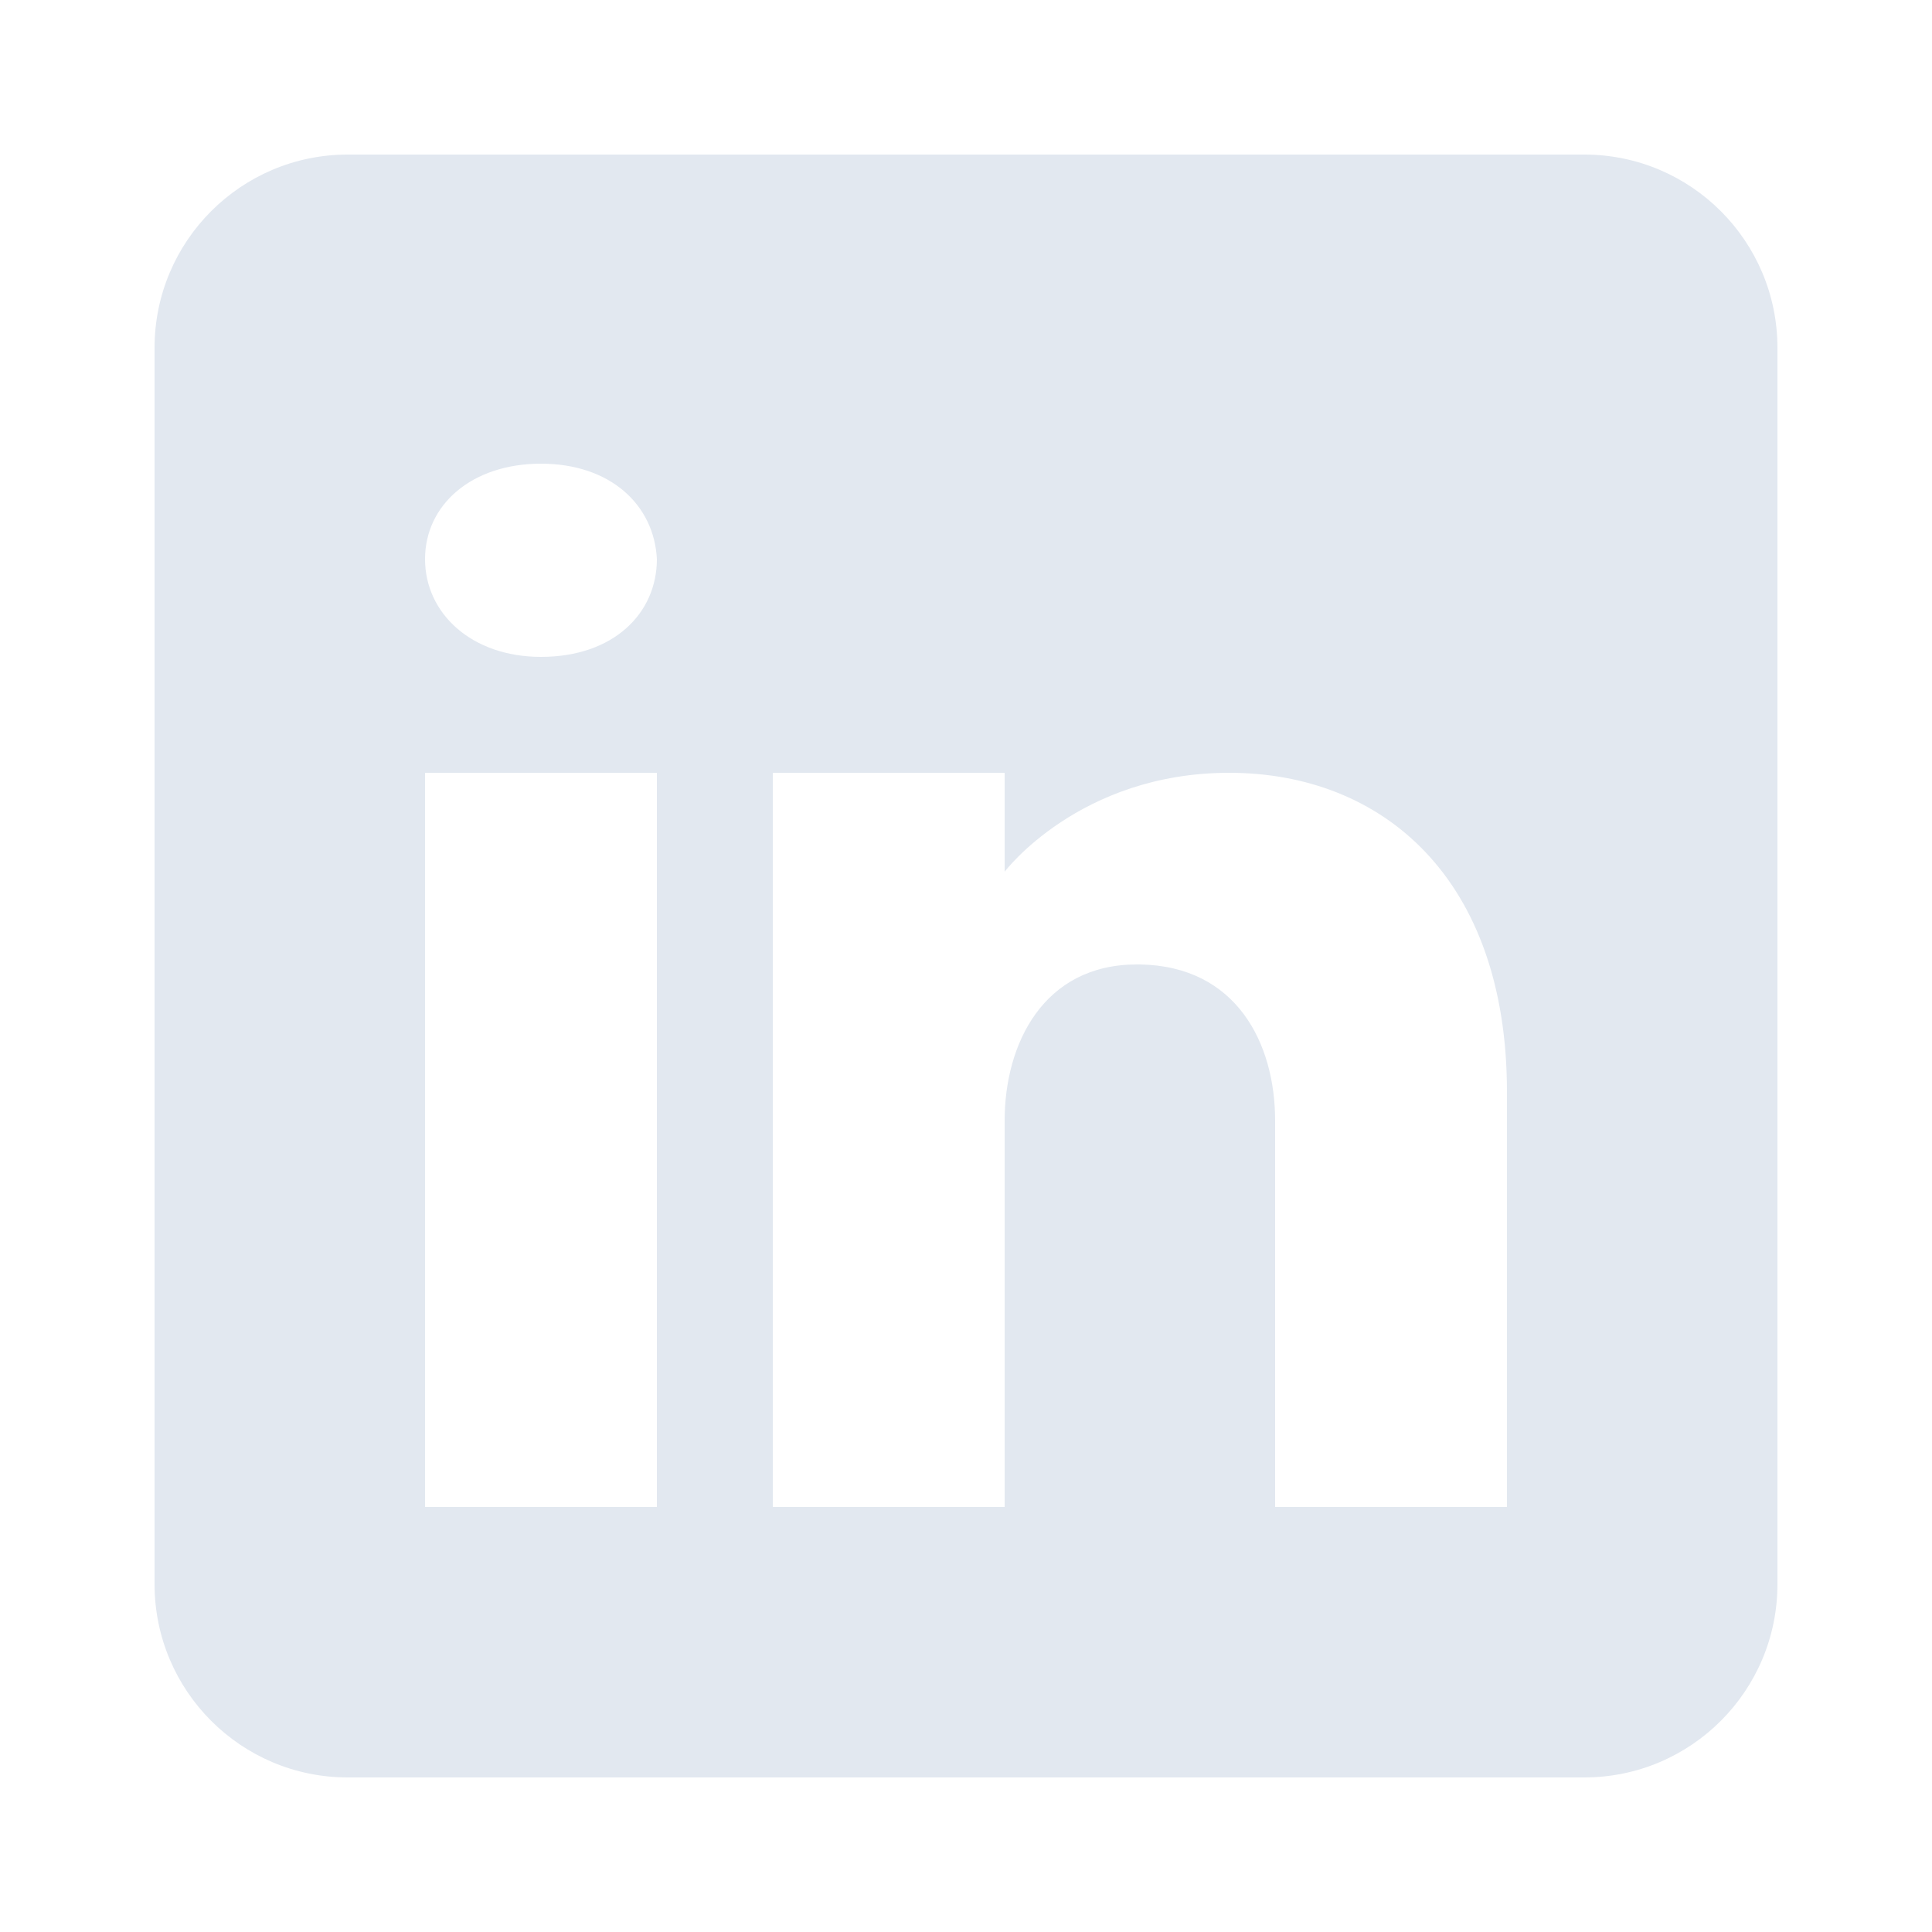
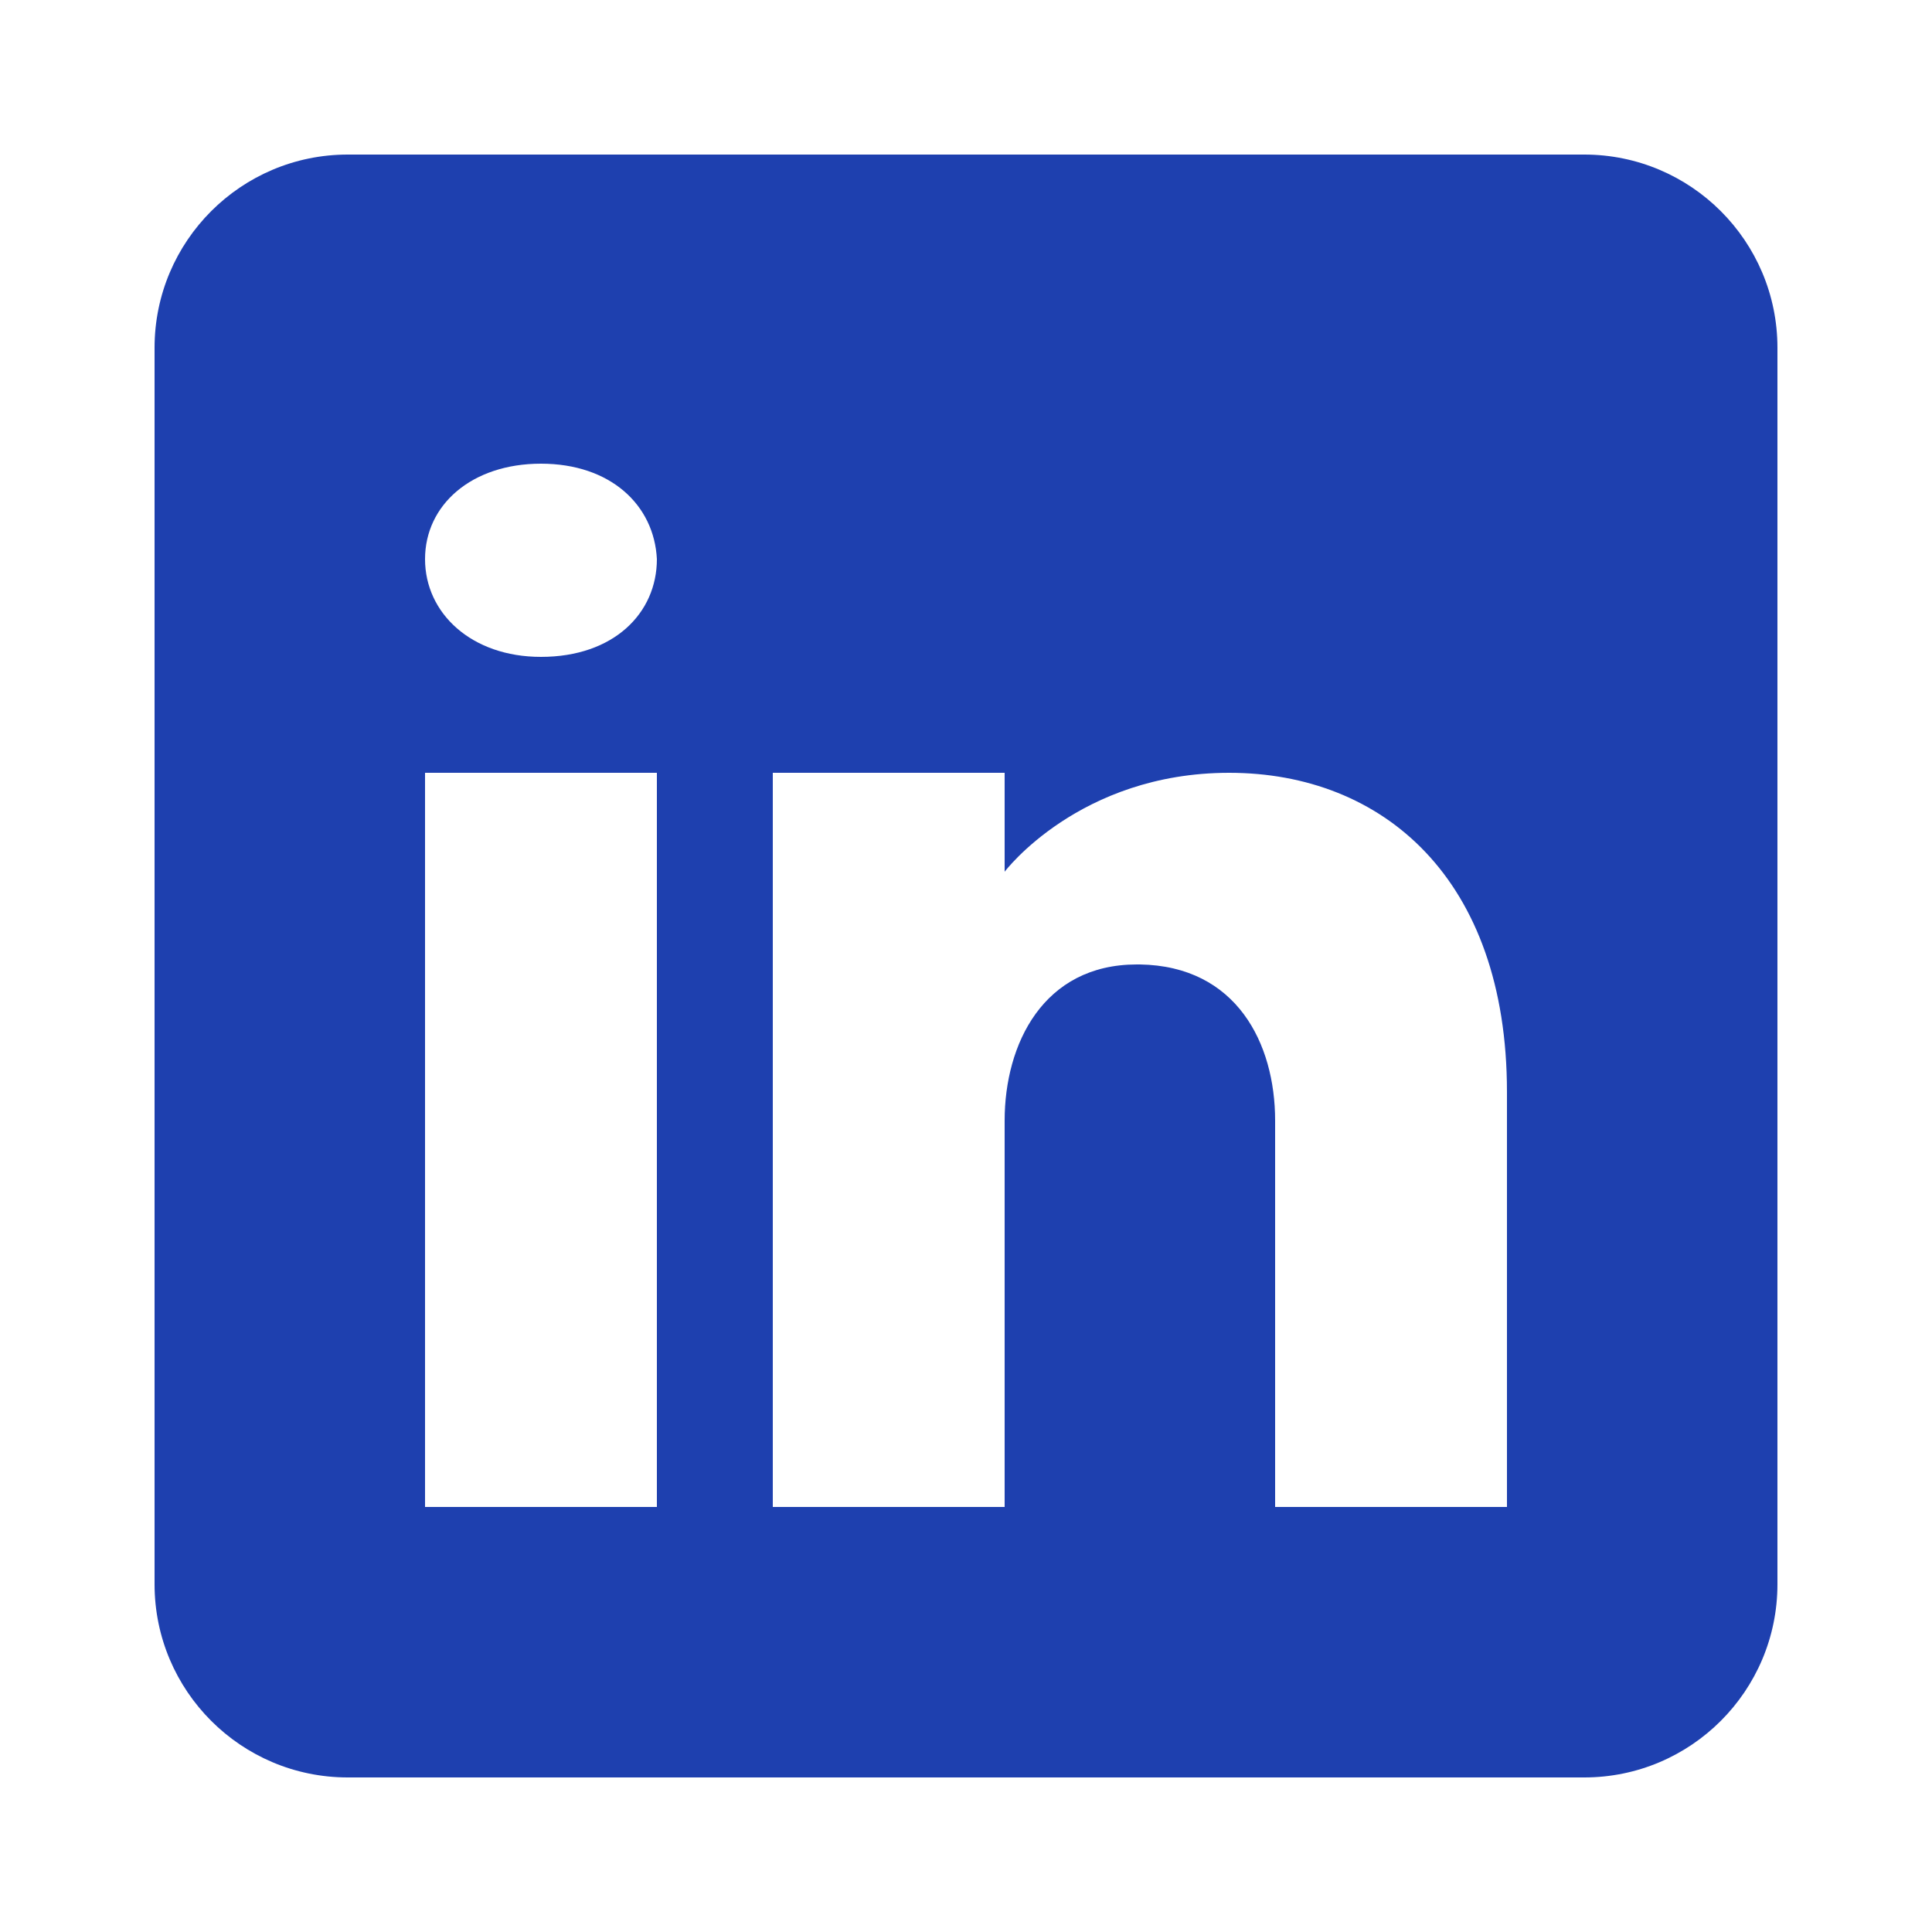
<svg xmlns="http://www.w3.org/2000/svg" viewBox="0,0,256,256" fill-rule="nonzero">
-   <g fill="#e2e8f0" fill-rule="nonzero" stroke="none" stroke-width="1" stroke-linecap="butt" stroke-linejoin="miter" stroke-miterlimit="10" stroke-dasharray="" stroke-dashoffset="0" font-family="none" font-weight="none" font-size="none" text-anchor="none" style="mix-blend-mode: normal">
+   <g fill="#1e40af" fill-rule="nonzero" stroke="none" stroke-width="1" stroke-linecap="butt" stroke-linejoin="miter" stroke-miterlimit="10" stroke-dasharray="" stroke-dashoffset="0" font-family="none" font-weight="none" font-size="none" text-anchor="none" style="mix-blend-mode: normal">
    <g transform="scale(5.12,5.12)">
      <path d="M41,4h-32c-2.76,0 -5,2.24 -5,5v32c0,2.76 2.24,5 5,5h32c2.76,0 5,-2.24 5,-5v-32c0,-2.76 -2.24,-5 -5,-5zM17,20v19h-6v-19zM11,14.47c0,-1.4 1.2,-2.47 3,-2.47c1.8,0 2.93,1.07 3,2.47c0,1.4 -1.12,2.53 -3,2.53c-1.8,0 -3,-1.13 -3,-2.53zM39,39h-6c0,0 0,-9.26 0,-10c0,-2 -1,-4 -3.5,-4.04h-0.08c-2.42,0 -3.42,2.06 -3.42,4.04c0,0.91 0,10 0,10h-6v-19h6v2.56c0,0 1.93,-2.56 5.81,-2.56c3.97,0 7.19,2.73 7.19,8.26z" />
    </g>
  </g>
</svg>
